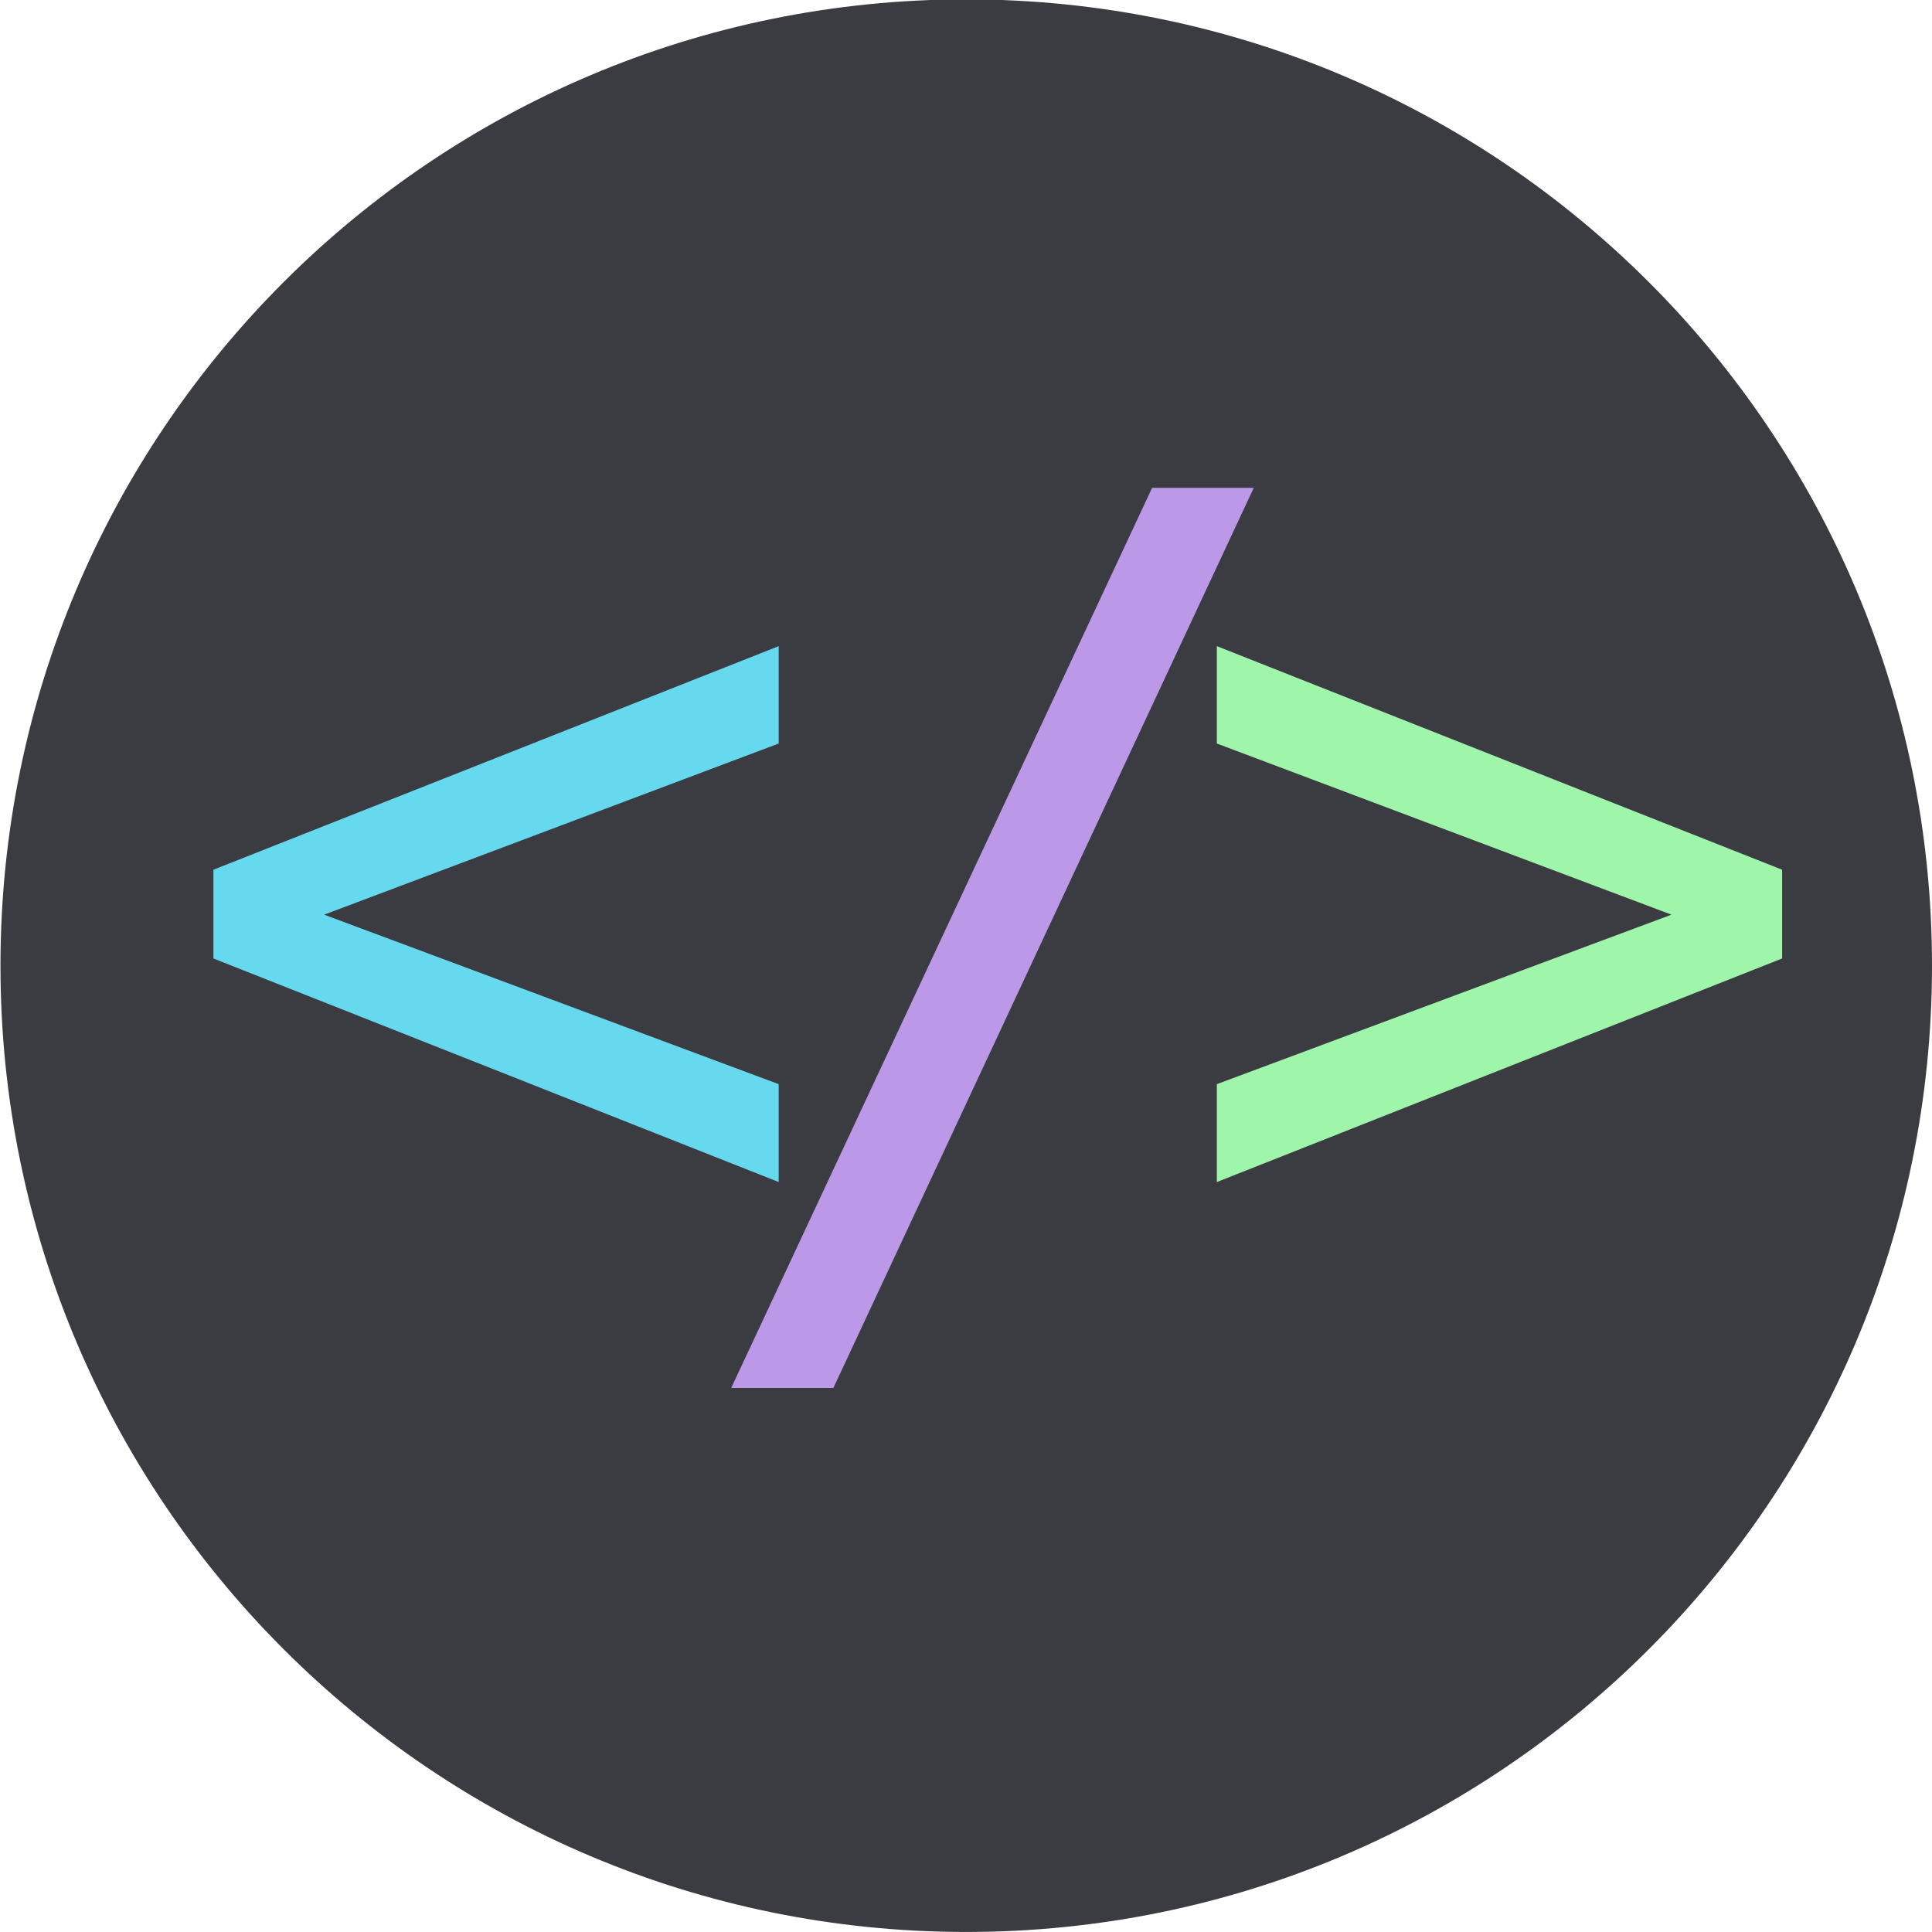
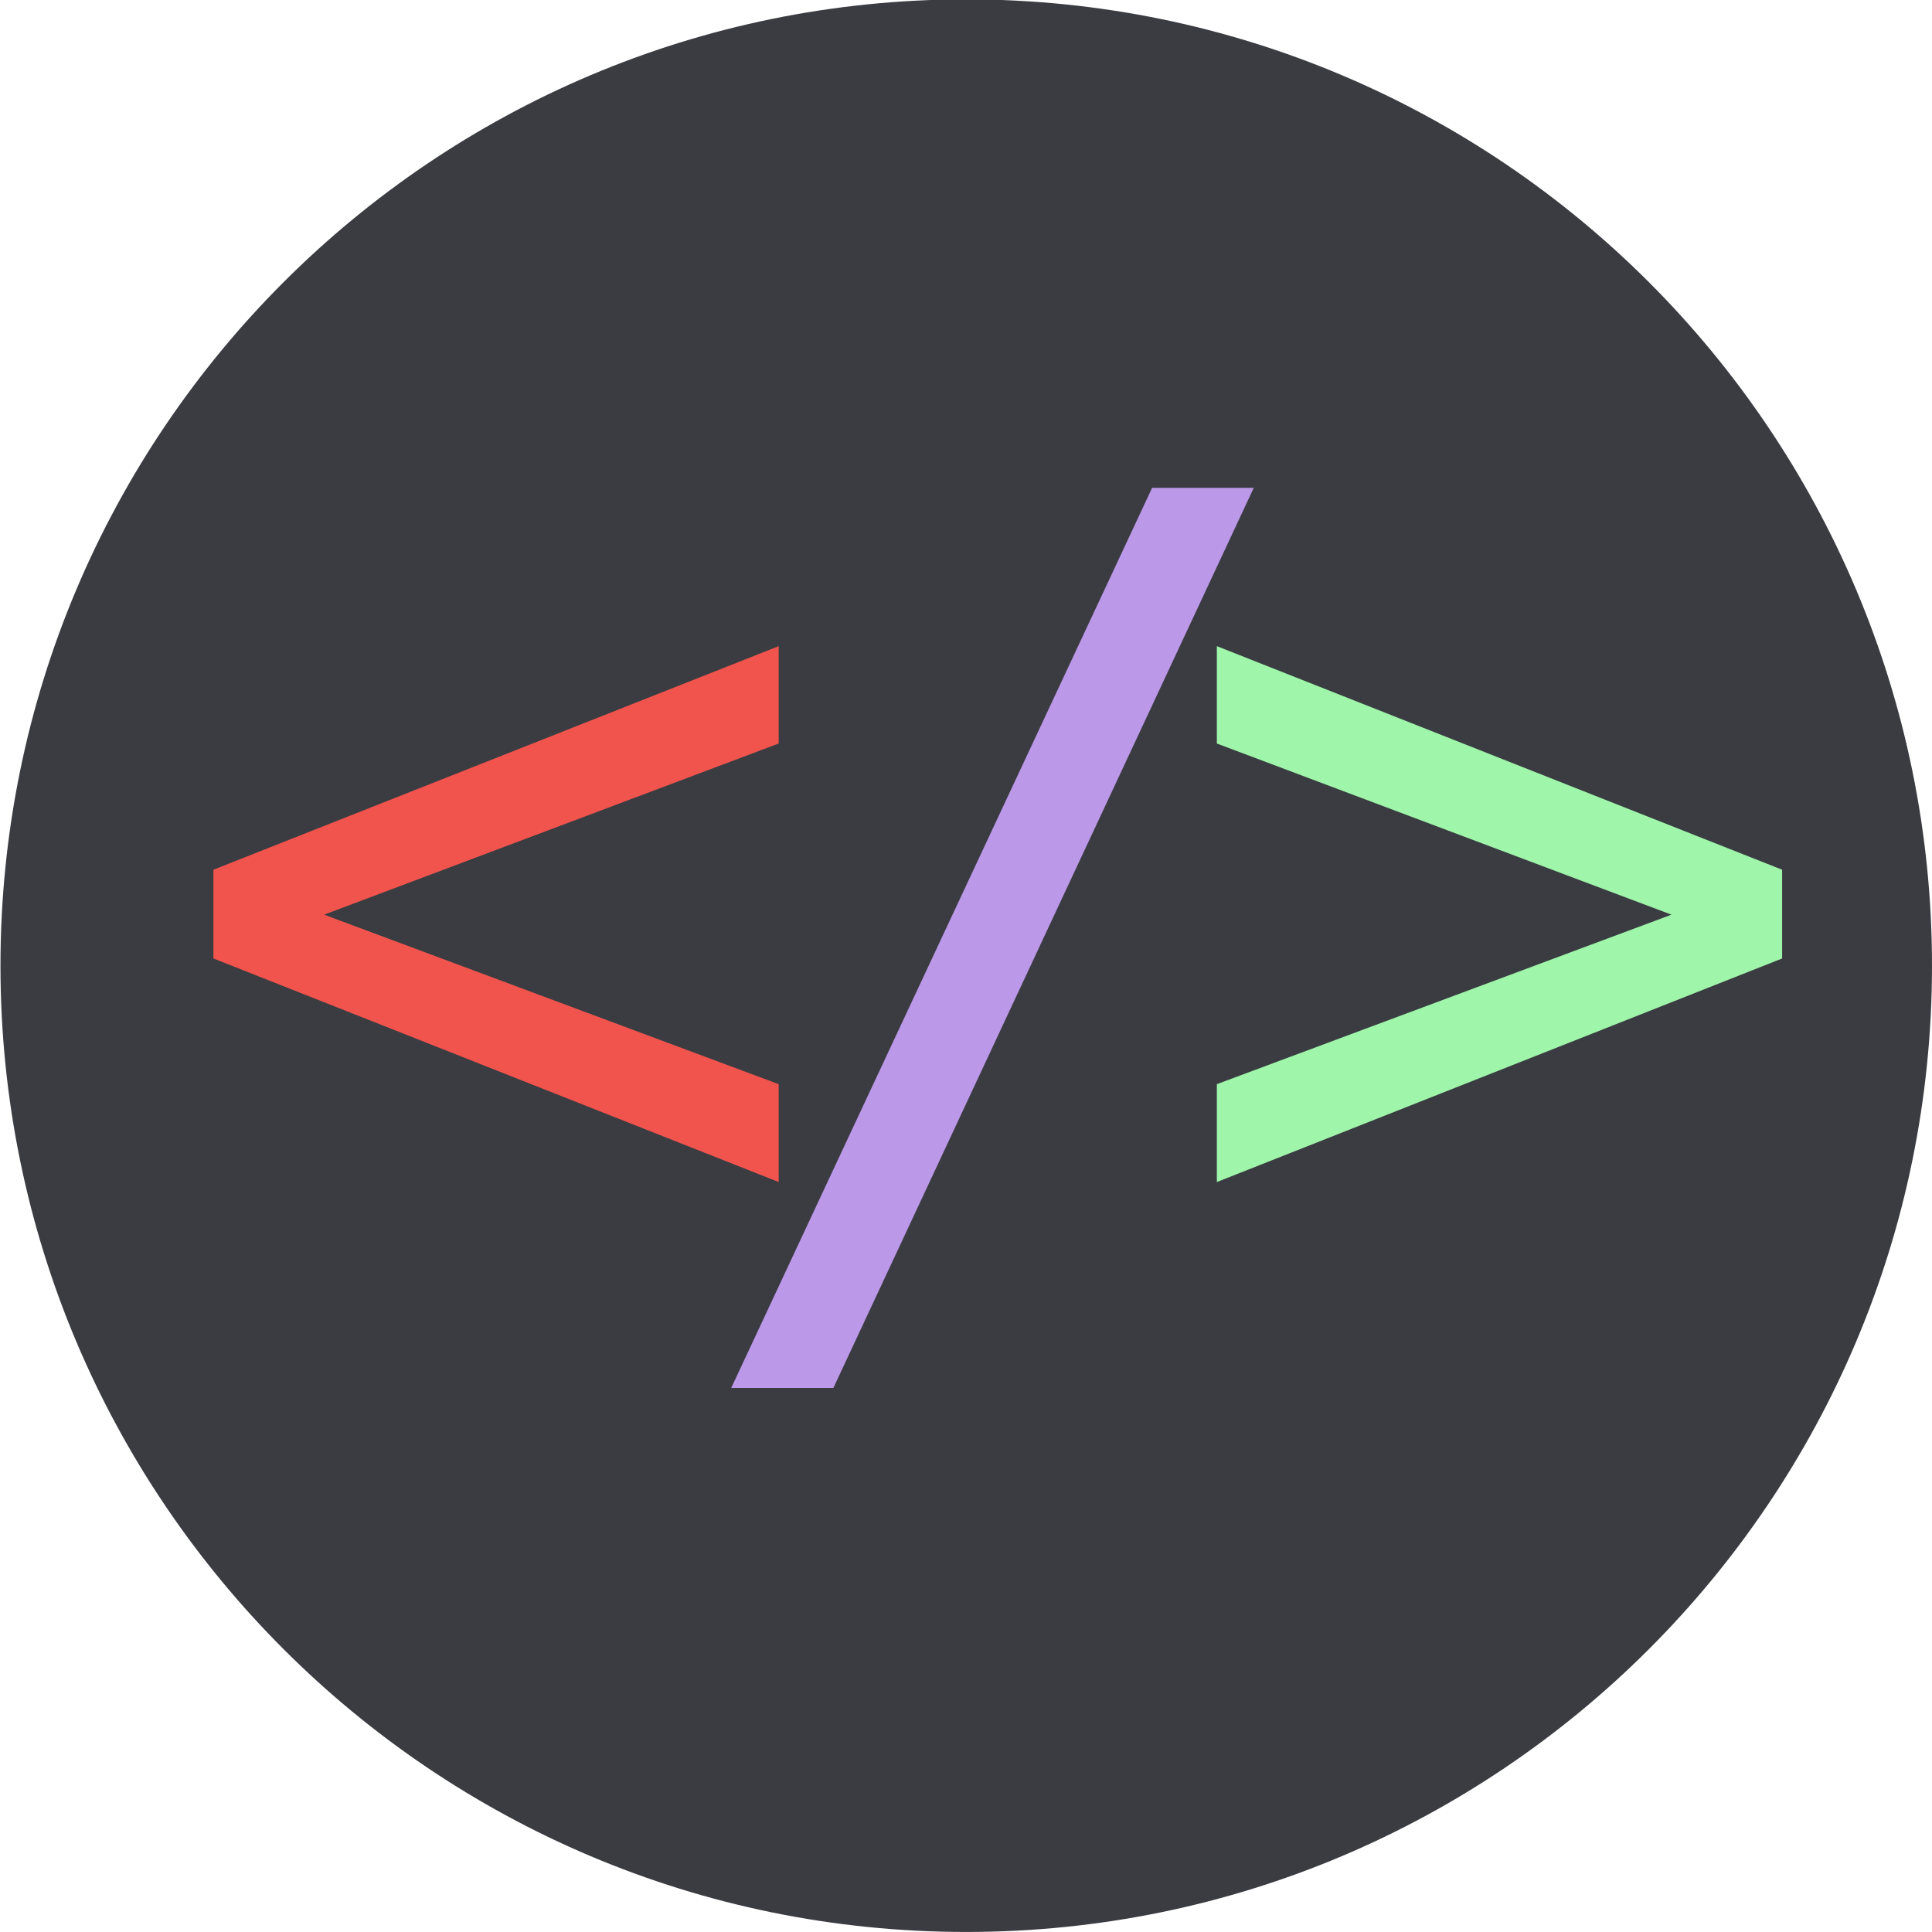
<svg xmlns="http://www.w3.org/2000/svg" width="2000" height="2000" viewBox="0 0 529.167 529.167" version="1.1" id="svg8">
  <defs id="defs2" />
  <g id="layer1" style="display:inline">
    <path style="fill:#3a3c42;fill-opacity:1;fill-rule:nonzero;stroke-width:0.758" id="path847" d="M 529.179,-264.48 A 264.519,264.665 0 0 1 264.68,0.185 264.519,264.665 0 0 1 0.141,-264.44 264.519,264.665 0 0 1 264.601,-529.145 264.519,264.665 0 0 1 529.179,-264.559" transform="matrix(1,4.6175435e-5,4.7631571e-5,-1,0,0)" />
  </g>
  <g id="layer2" style="display:none">
    <rect style="fill:#bc98e8;fill-opacity:1;fill-rule:nonzero;stroke-width:0.205" id="rect860" width="391.583" height="42.656" x="63.5" y="340.99" ry="21.328" />
    <rect style="fill:#a6e22a;fill-opacity:1;fill-rule:nonzero;stroke-width:0.205" id="rect860-9" width="391.583" height="42.656" x="-552.005" y="173.281" ry="21.328" transform="rotate(-120)" />
  </g>
  <g id="layer3" style="display:none">
-     <rect style="display:inline;fill:#66d9ef;fill-opacity:1;fill-rule:nonzero;stroke-width:0.204" id="rect860-3" width="391.583" height="42.549" x="-98.909" y="-275.899" ry="21.275" transform="rotate(120)" />
+     <rect style="display:inline;fill:#f0544c;fill-opacity:1;fill-rule:nonzero;stroke-width:0.204" id="rect860-3" width="391.583" height="42.549" x="-98.909" y="-275.899" ry="21.275" transform="rotate(120)" />
  </g>
  <g id="layer4" style="display:none">
    <rect style="display:inline;fill:#bc98e8;fill-opacity:1;fill-rule:nonzero;stroke-width:0.132" id="rect860-4" width="164.042" height="42.656" x="63.5" y="340.99" ry="21.328" />
  </g>
  <g id="layer5" style="display:inline">
    <text xml:space="preserve" style="font-style:normal;font-variant:normal;font-weight:normal;font-stretch:normal;font-size:10.583px;line-height:1.25;font-family:'Trajan Pro';-inkscape-font-specification:'Trajan Pro';letter-spacing:0px;word-spacing:0px;fill:#9ff5a9;fill-opacity:1;stroke:none;stroke-width:0.265" x="320.399" y="344.417" id="text907">
      <tspan id="tspan905" x="320.399" y="344.417" style="font-style:normal;font-variant:normal;font-weight:normal;font-stretch:normal;font-size:300px;font-family:Consolas;-inkscape-font-specification:'Consolas, Normal';font-variant-ligatures:normal;font-variant-caps:normal;font-variant-numeric:normal;font-variant-east-asian:normal;fill:#9ff5a9;fill-opacity:1;stroke-width:0.265">&gt;</tspan>
    </text>
    <text xml:space="preserve" style="font-style:normal;font-variant:normal;font-weight:normal;font-stretch:normal;font-size:10.583px;line-height:1.25;font-family:'Trajan Pro';-inkscape-font-specification:'Trajan Pro';letter-spacing:0px;word-spacing:0px;fill:#bc98e8;fill-opacity:1;stroke:none;stroke-width:0.265" x="185.335" y="352.327" id="text907-5">
      <tspan id="tspan905-3" x="185.335" y="352.327" style="font-style:normal;font-variant:normal;font-weight:normal;font-stretch:normal;font-size:300px;font-family:Consolas;-inkscape-font-specification:'Consolas, Normal';font-variant-ligatures:normal;font-variant-caps:normal;font-variant-numeric:normal;font-variant-east-asian:normal;fill:#bc98e8;fill-opacity:1;stroke-width:0.265">/</tspan>
    </text>
-     <text xml:space="preserve" style="font-style:normal;font-variant:normal;font-weight:normal;font-stretch:normal;font-size:10.583px;line-height:1.25;font-family:'Trajan Pro';-inkscape-font-specification:'Trajan Pro';letter-spacing:0px;word-spacing:0px;fill:#66d9ef;fill-opacity:1;stroke:none;stroke-width:0.265" x="45.562" y="344.417" id="text907-6">
-       <tspan id="tspan905-4" x="45.562" y="344.417" style="font-style:normal;font-variant:normal;font-weight:normal;font-stretch:normal;font-size:300px;font-family:Consolas;-inkscape-font-specification:'Consolas, Normal';font-variant-ligatures:normal;font-variant-caps:normal;font-variant-numeric:normal;font-variant-east-asian:normal;fill:#66d9ef;fill-opacity:1;stroke-width:0.265">&lt;</tspan>
+     <text xml:space="preserve" style="font-style:normal;font-variant:normal;font-weight:normal;font-stretch:normal;font-size:10.583px;line-height:1.25;font-family:'Trajan Pro';-inkscape-font-specification:'Trajan Pro';letter-spacing:0px;word-spacing:0px;fill:#f0544c;fill-opacity:1;stroke:none;stroke-width:0.265" x="45.562" y="344.417" id="text907-6">
+       <tspan id="tspan905-4" x="45.562" y="344.417" style="font-style:normal;font-variant:normal;font-weight:normal;font-stretch:normal;font-size:300px;font-family:Consolas;-inkscape-font-specification:'Consolas, Normal';font-variant-ligatures:normal;font-variant-caps:normal;font-variant-numeric:normal;font-variant-east-asian:normal;fill:#f0544c;fill-opacity:1;stroke-width:0.265">&lt;</tspan>
    </text>
  </g>
</svg>
